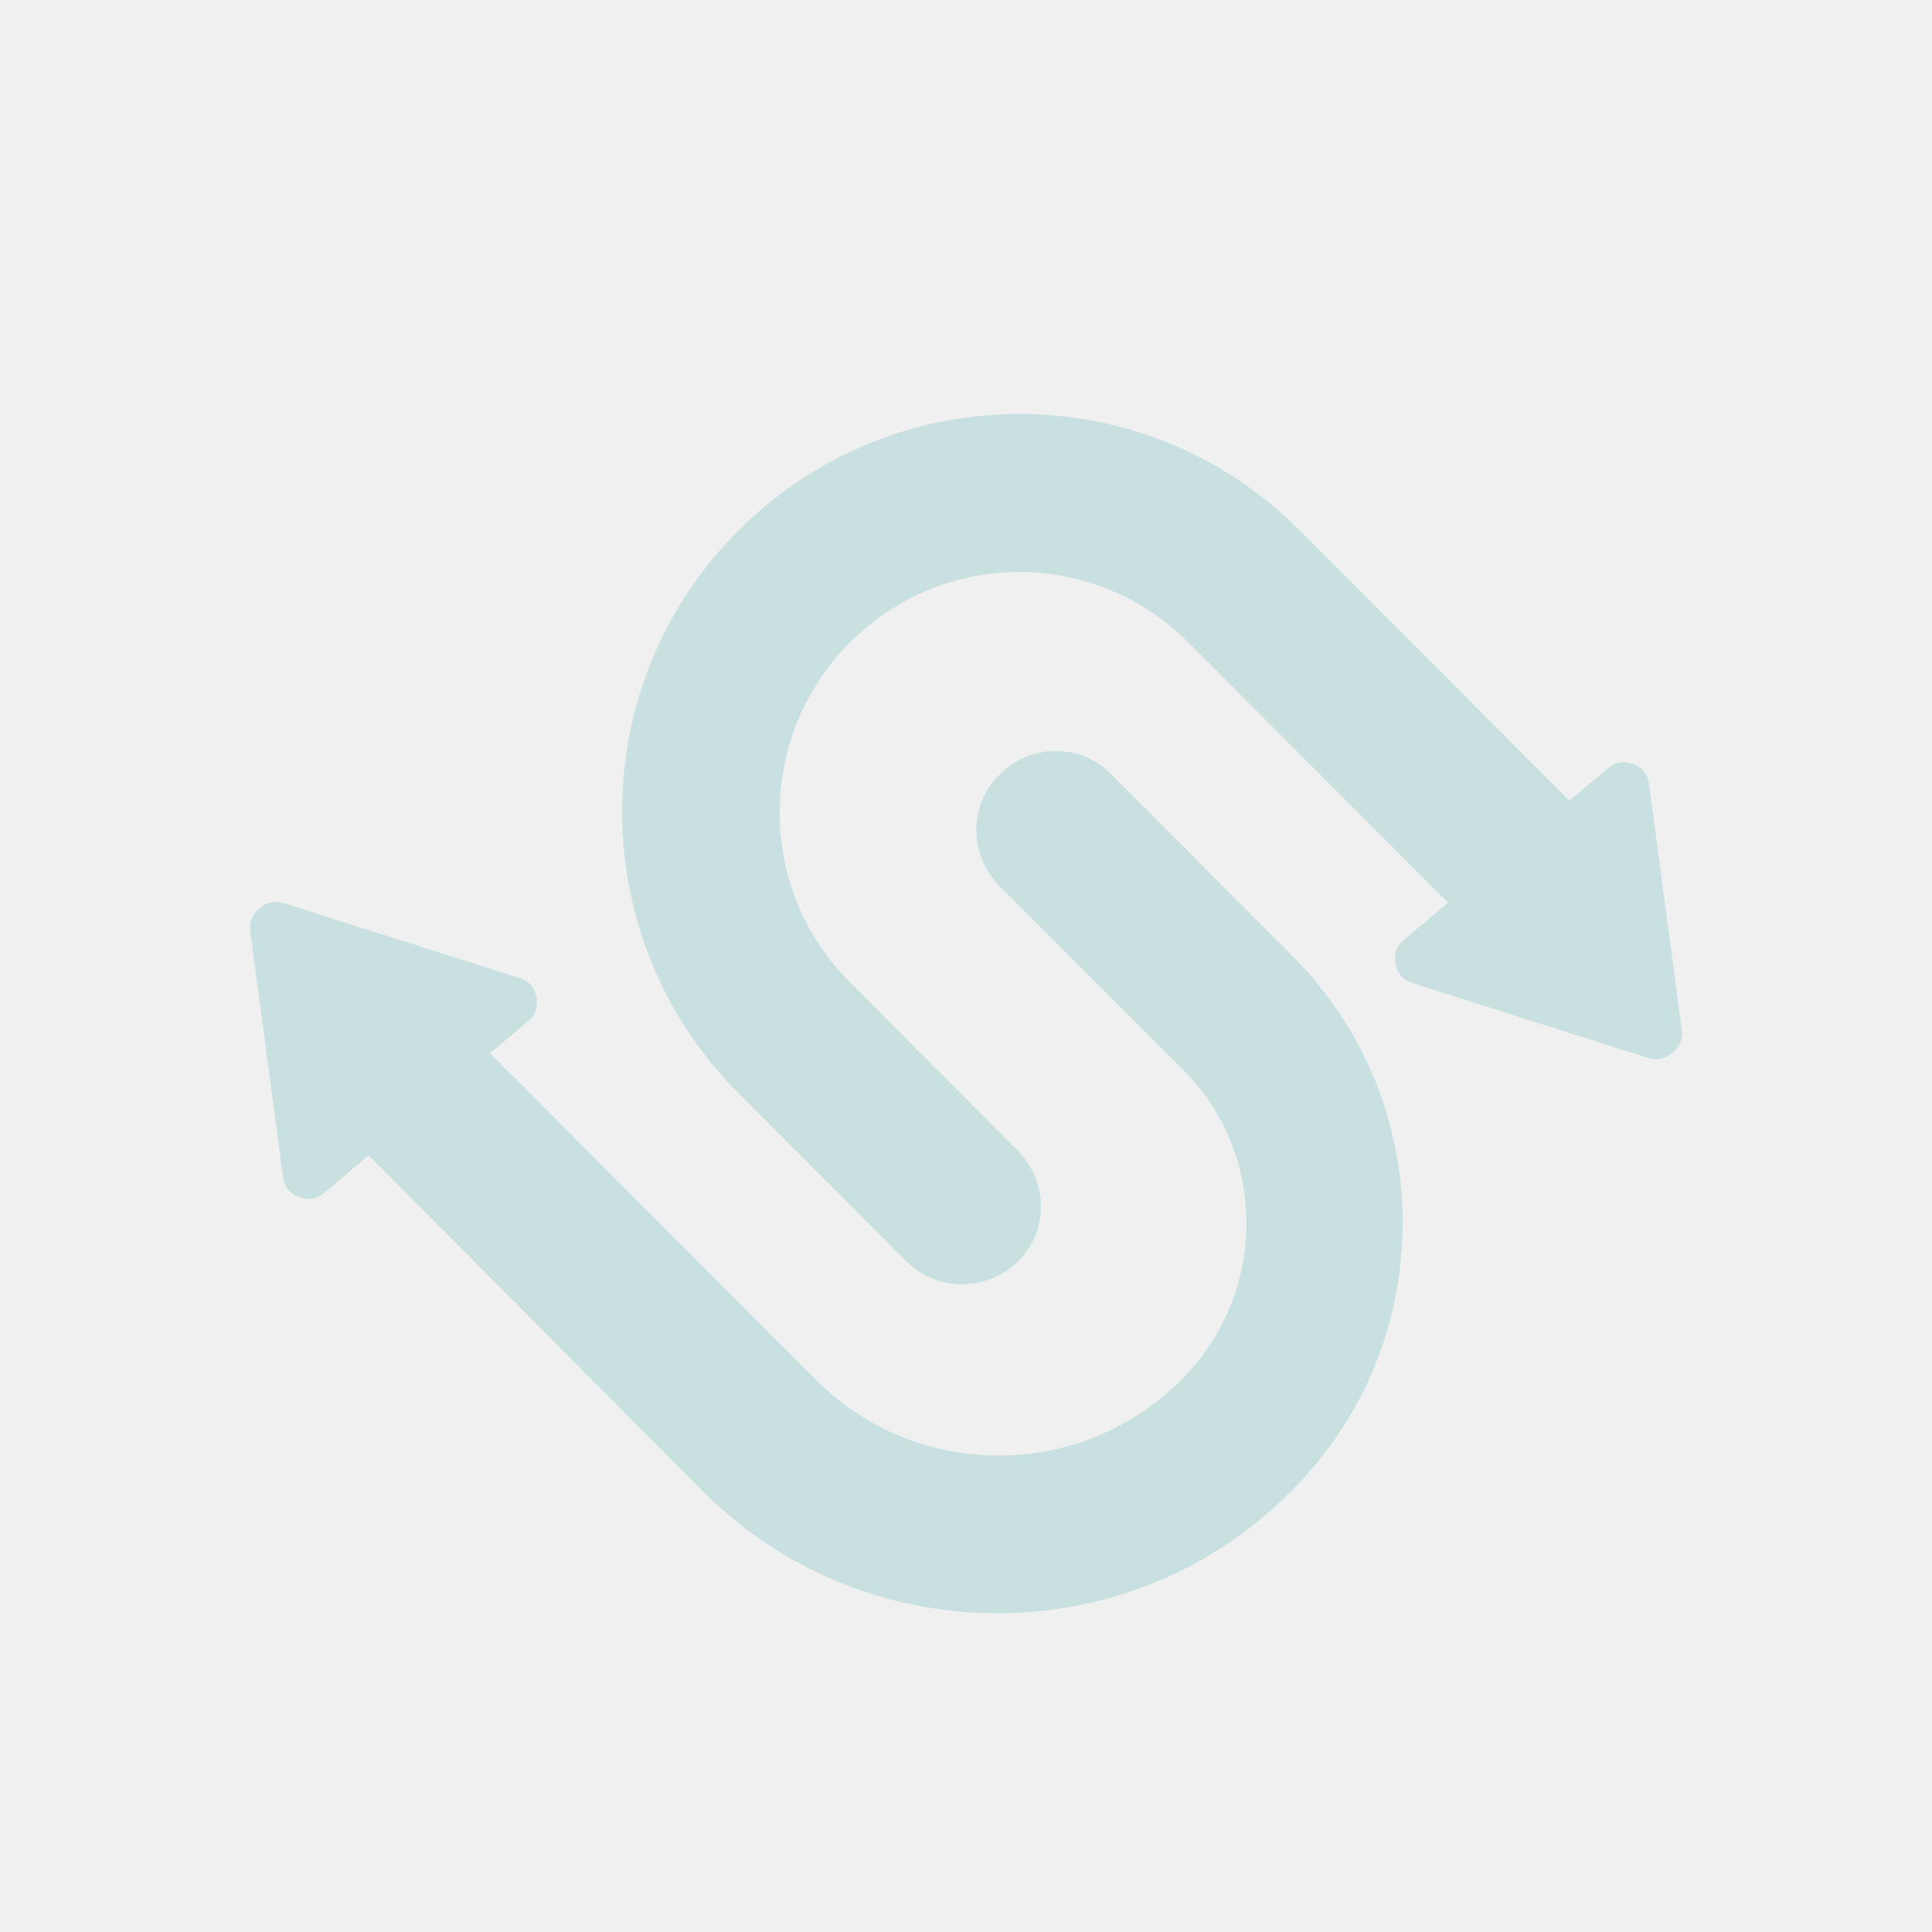
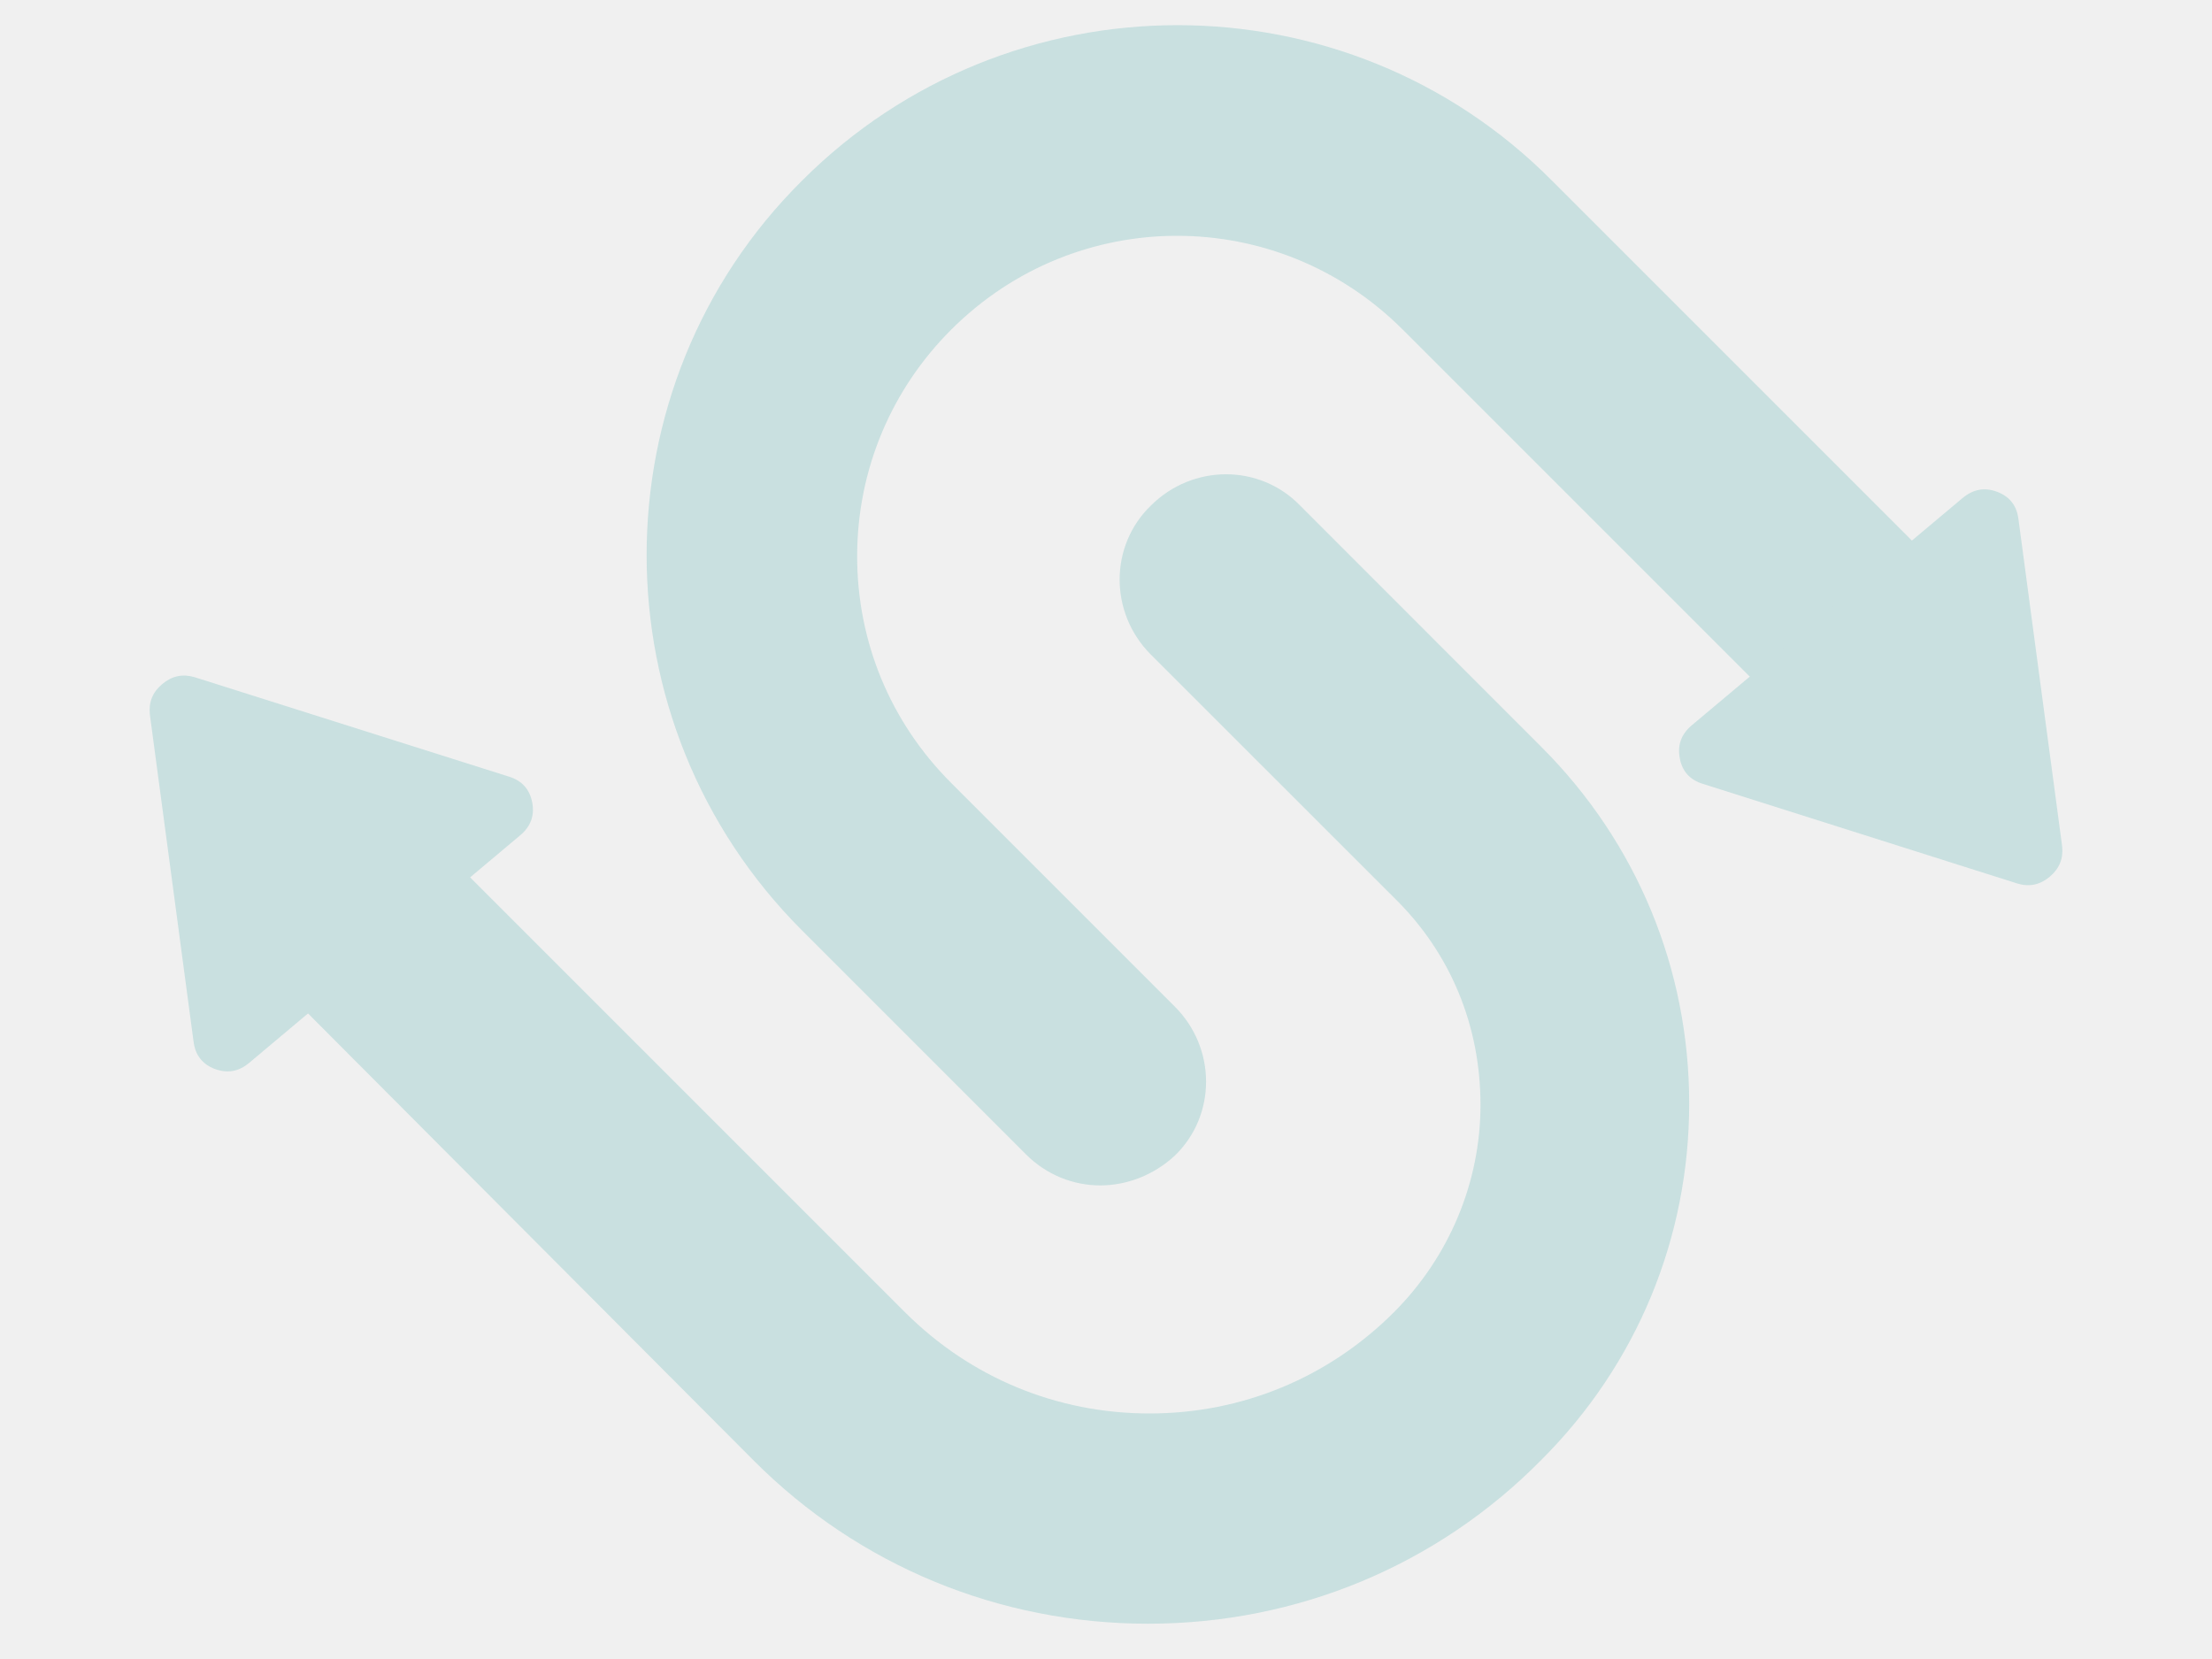
- <svg xmlns="http://www.w3.org/2000/svg" width="18" height="18" viewBox="0 0 14 14" fill="none">
-   <path d="M7.228 11.69C6.419 11.69 5.659 11.374 5.093 10.806L2.658 8.359C2.432 8.132 2.432 7.767 2.658 7.549C2.885 7.322 3.249 7.322 3.467 7.549L5.91 9.996C6.266 10.353 6.735 10.547 7.236 10.547C7.738 10.547 8.207 10.353 8.563 9.996C8.862 9.696 9.032 9.291 9.032 8.87C9.032 8.44 8.87 8.043 8.563 7.743L7.244 6.422C7.018 6.195 7.018 5.83 7.244 5.612C7.471 5.385 7.835 5.385 8.053 5.612L9.363 6.925C9.881 7.443 10.164 8.132 10.164 8.861C10.164 9.591 9.881 10.28 9.363 10.798C8.797 11.374 8.037 11.69 7.228 11.69Z" fill="#C9E0E0" />
-   <path d="M6.969 9.307C6.823 9.307 6.677 9.251 6.564 9.137L5.351 7.921C4.227 6.795 4.227 4.963 5.351 3.845C6.475 2.718 8.303 2.718 9.419 3.845L11.611 6.041C11.838 6.268 11.838 6.633 11.611 6.852C11.385 7.079 11.021 7.079 10.803 6.852L8.611 4.655C7.931 3.975 6.839 3.975 6.16 4.655C5.836 4.979 5.65 5.417 5.65 5.887C5.65 6.349 5.828 6.787 6.16 7.119L7.373 8.335C7.6 8.562 7.6 8.926 7.373 9.145C7.26 9.251 7.114 9.307 6.969 9.307Z" fill="#C9E0E0" />
-   <path d="M10.239 7.125C10.168 7.103 10.126 7.057 10.113 6.985C10.099 6.914 10.121 6.854 10.178 6.806L11.648 5.57C11.704 5.522 11.767 5.511 11.835 5.537C11.903 5.563 11.941 5.612 11.95 5.685L12.187 7.463C12.194 7.53 12.172 7.585 12.12 7.629C12.068 7.673 12.01 7.685 11.945 7.667L10.239 7.125Z" fill="#C9E0E0" />
-   <path d="M3.761 7.086C3.832 7.107 3.874 7.154 3.887 7.225C3.901 7.297 3.879 7.356 3.822 7.404L2.353 8.641C2.296 8.689 2.234 8.7 2.166 8.674C2.098 8.648 2.059 8.599 2.05 8.525L1.813 6.747C1.806 6.681 1.828 6.626 1.88 6.582C1.932 6.538 1.99 6.525 2.055 6.544L3.761 7.086Z" fill="#C9E0E0" />
+ <svg xmlns="http://www.w3.org/2000/svg" width="20" height="15" viewBox="0 0 20 15" fill="none">
+   <g clip-path="url(#clip0_20981_18966)">
+     <path d="M10.38 14.681C9.031 14.681 7.764 14.155 6.821 13.212L2.763 9.141C2.386 8.763 2.386 8.157 2.763 7.793C3.141 7.415 3.747 7.415 4.111 7.793L8.182 11.864C8.775 12.457 9.557 12.78 10.393 12.78C11.229 12.78 12.011 12.457 12.604 11.864C13.102 11.365 13.386 10.691 13.386 9.99C13.386 9.276 13.116 8.615 12.604 8.116L10.406 5.919C10.029 5.542 10.029 4.935 10.406 4.571C10.784 4.194 11.39 4.194 11.755 4.571L13.938 6.755C14.801 7.618 15.273 8.763 15.273 9.977C15.273 11.19 14.801 12.336 13.938 13.198C12.995 14.155 11.727 14.681 10.38 14.681Z" fill="#C9E0E0" />
+     <path d="M9.948 10.718C9.705 10.718 9.462 10.624 9.274 10.435L7.252 8.413C5.378 6.54 5.378 3.493 7.252 1.633C9.125 -0.241 12.172 -0.241 14.032 1.633L17.685 5.286C18.063 5.663 18.063 6.27 17.685 6.634C17.308 7.011 16.701 7.011 16.337 6.634L12.684 2.981C11.552 1.849 9.732 1.849 8.6 2.981C8.06 3.52 7.75 4.248 7.75 5.03C7.75 5.798 8.047 6.526 8.6 7.079L10.622 9.101C10.999 9.478 10.999 10.085 10.622 10.449C10.433 10.624 10.19 10.718 9.948 10.718Z" fill="#C9E0E0" />
+     <path d="M15.398 7.088C15.28 7.052 15.21 6.975 15.188 6.856C15.165 6.737 15.201 6.638 15.296 6.558L17.746 4.502C17.841 4.423 17.945 4.404 18.058 4.447C18.171 4.49 18.235 4.572 18.25 4.694L18.645 7.652C18.657 7.762 18.62 7.854 18.533 7.927C18.446 8 18.349 8.021 18.242 7.989L15.398 7.088Z" fill="#C9E0E0" />
+     <path d="M4.602 7.022C4.719 7.058 4.789 7.136 4.812 7.255C4.835 7.374 4.798 7.473 4.704 7.552L2.254 9.609C2.16 9.689 2.056 9.707 1.942 9.665C1.829 9.622 1.765 9.539 1.75 9.417L1.355 6.46C1.343 6.349 1.38 6.257 1.467 6.185C1.553 6.112 1.65 6.091 1.757 6.122L4.602 7.022Z" fill="#C9E0E0" />
+   </g>
+   <defs>
+     <clipPath id="clip0_20981_18966">
+       <rect width="20" height="15" fill="white" />
+     </clipPath>
+   </defs>
</svg>
